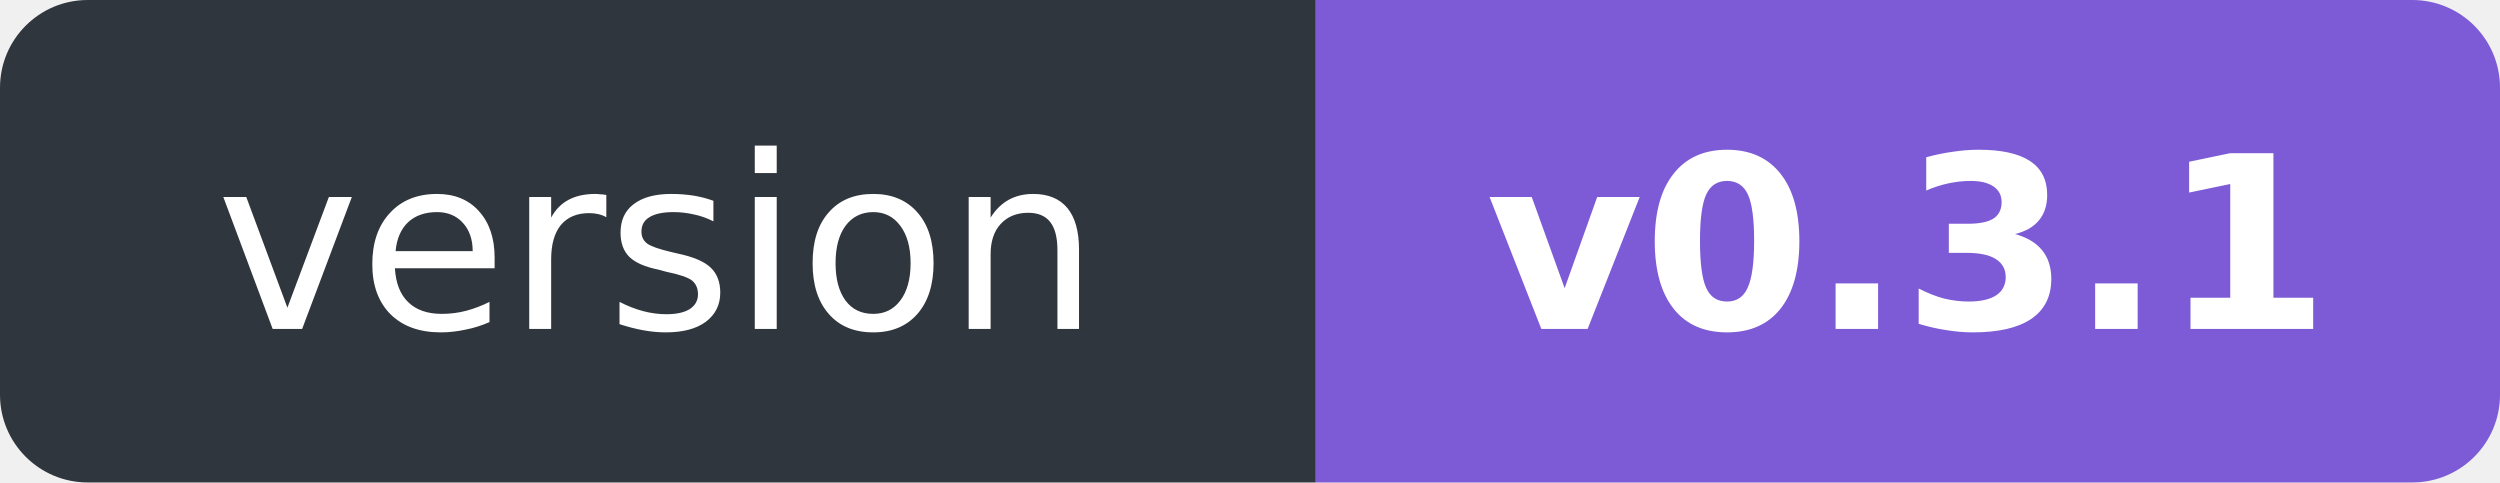
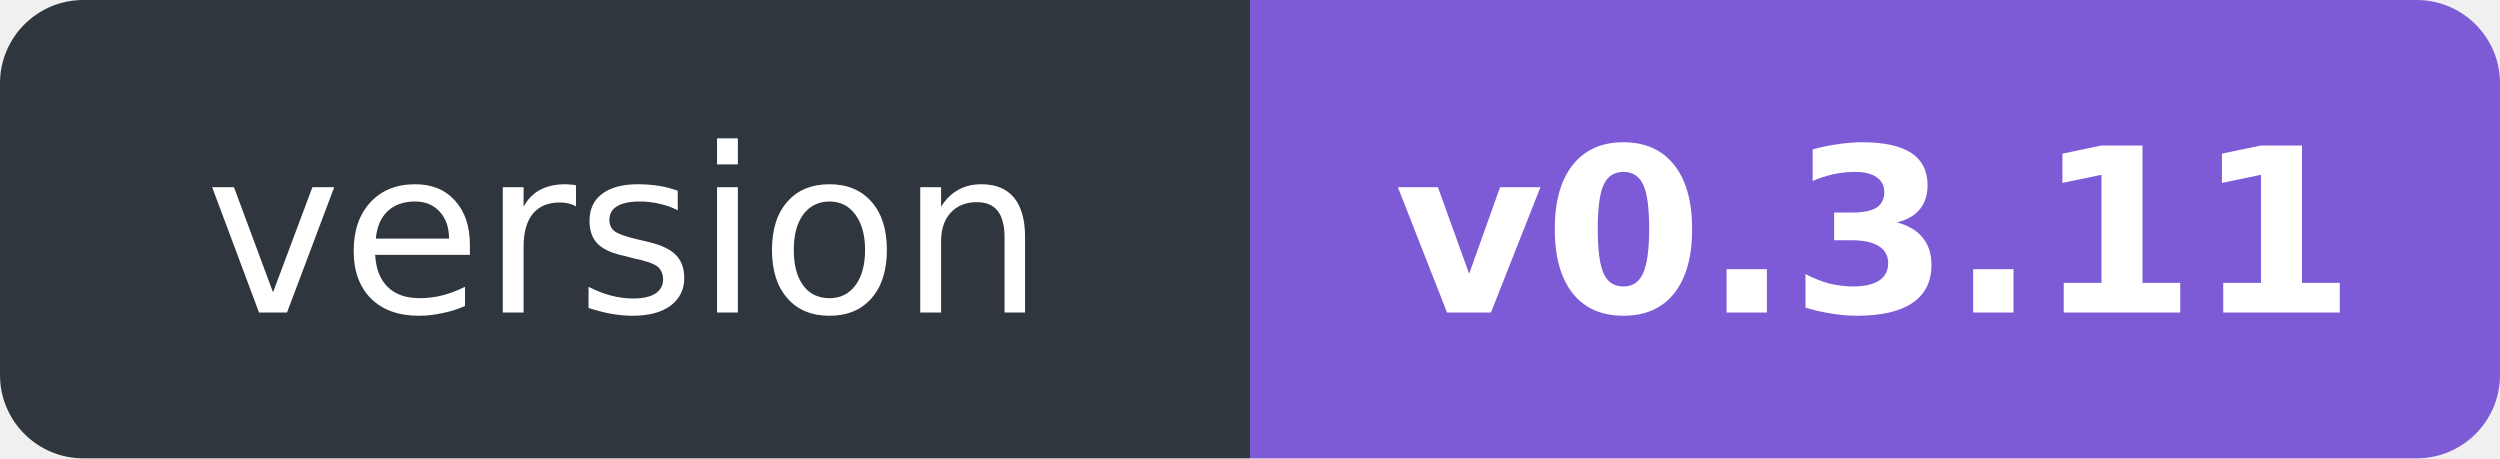
- <svg xmlns="http://www.w3.org/2000/svg" width="114" height="22" role="img" aria-label="version: v0.3.1">
+ <svg xmlns="http://www.w3.org/2000/svg" width="120" height="22" role="img" aria-label="version: v0.3.11">
  <clipPath id="r">
-     <rect width="114" height="22" rx="4" />
+     <rect width="120" height="22" rx="4" />
  </clipPath>
  <g clip-path="url(#r)">
    <rect width="60" height="22" fill="#30363d" />
-     <rect x="60" width="54" height="22" fill="#7d5bd6" />
+     <rect x="60" width="60" height="22" fill="#7d5bd6" />
  </g>
  <g fill="#fff" font-family="Verdana,DejaVu Sans,sans-serif" font-size="11" text-anchor="middle">
    <text x="30" y="15">version</text>
-     <text x="87" y="15" font-weight="bold">v0.3.1</text>
+     <text x="90" y="15" font-weight="bold">v0.3.11</text>
  </g>
</svg>
